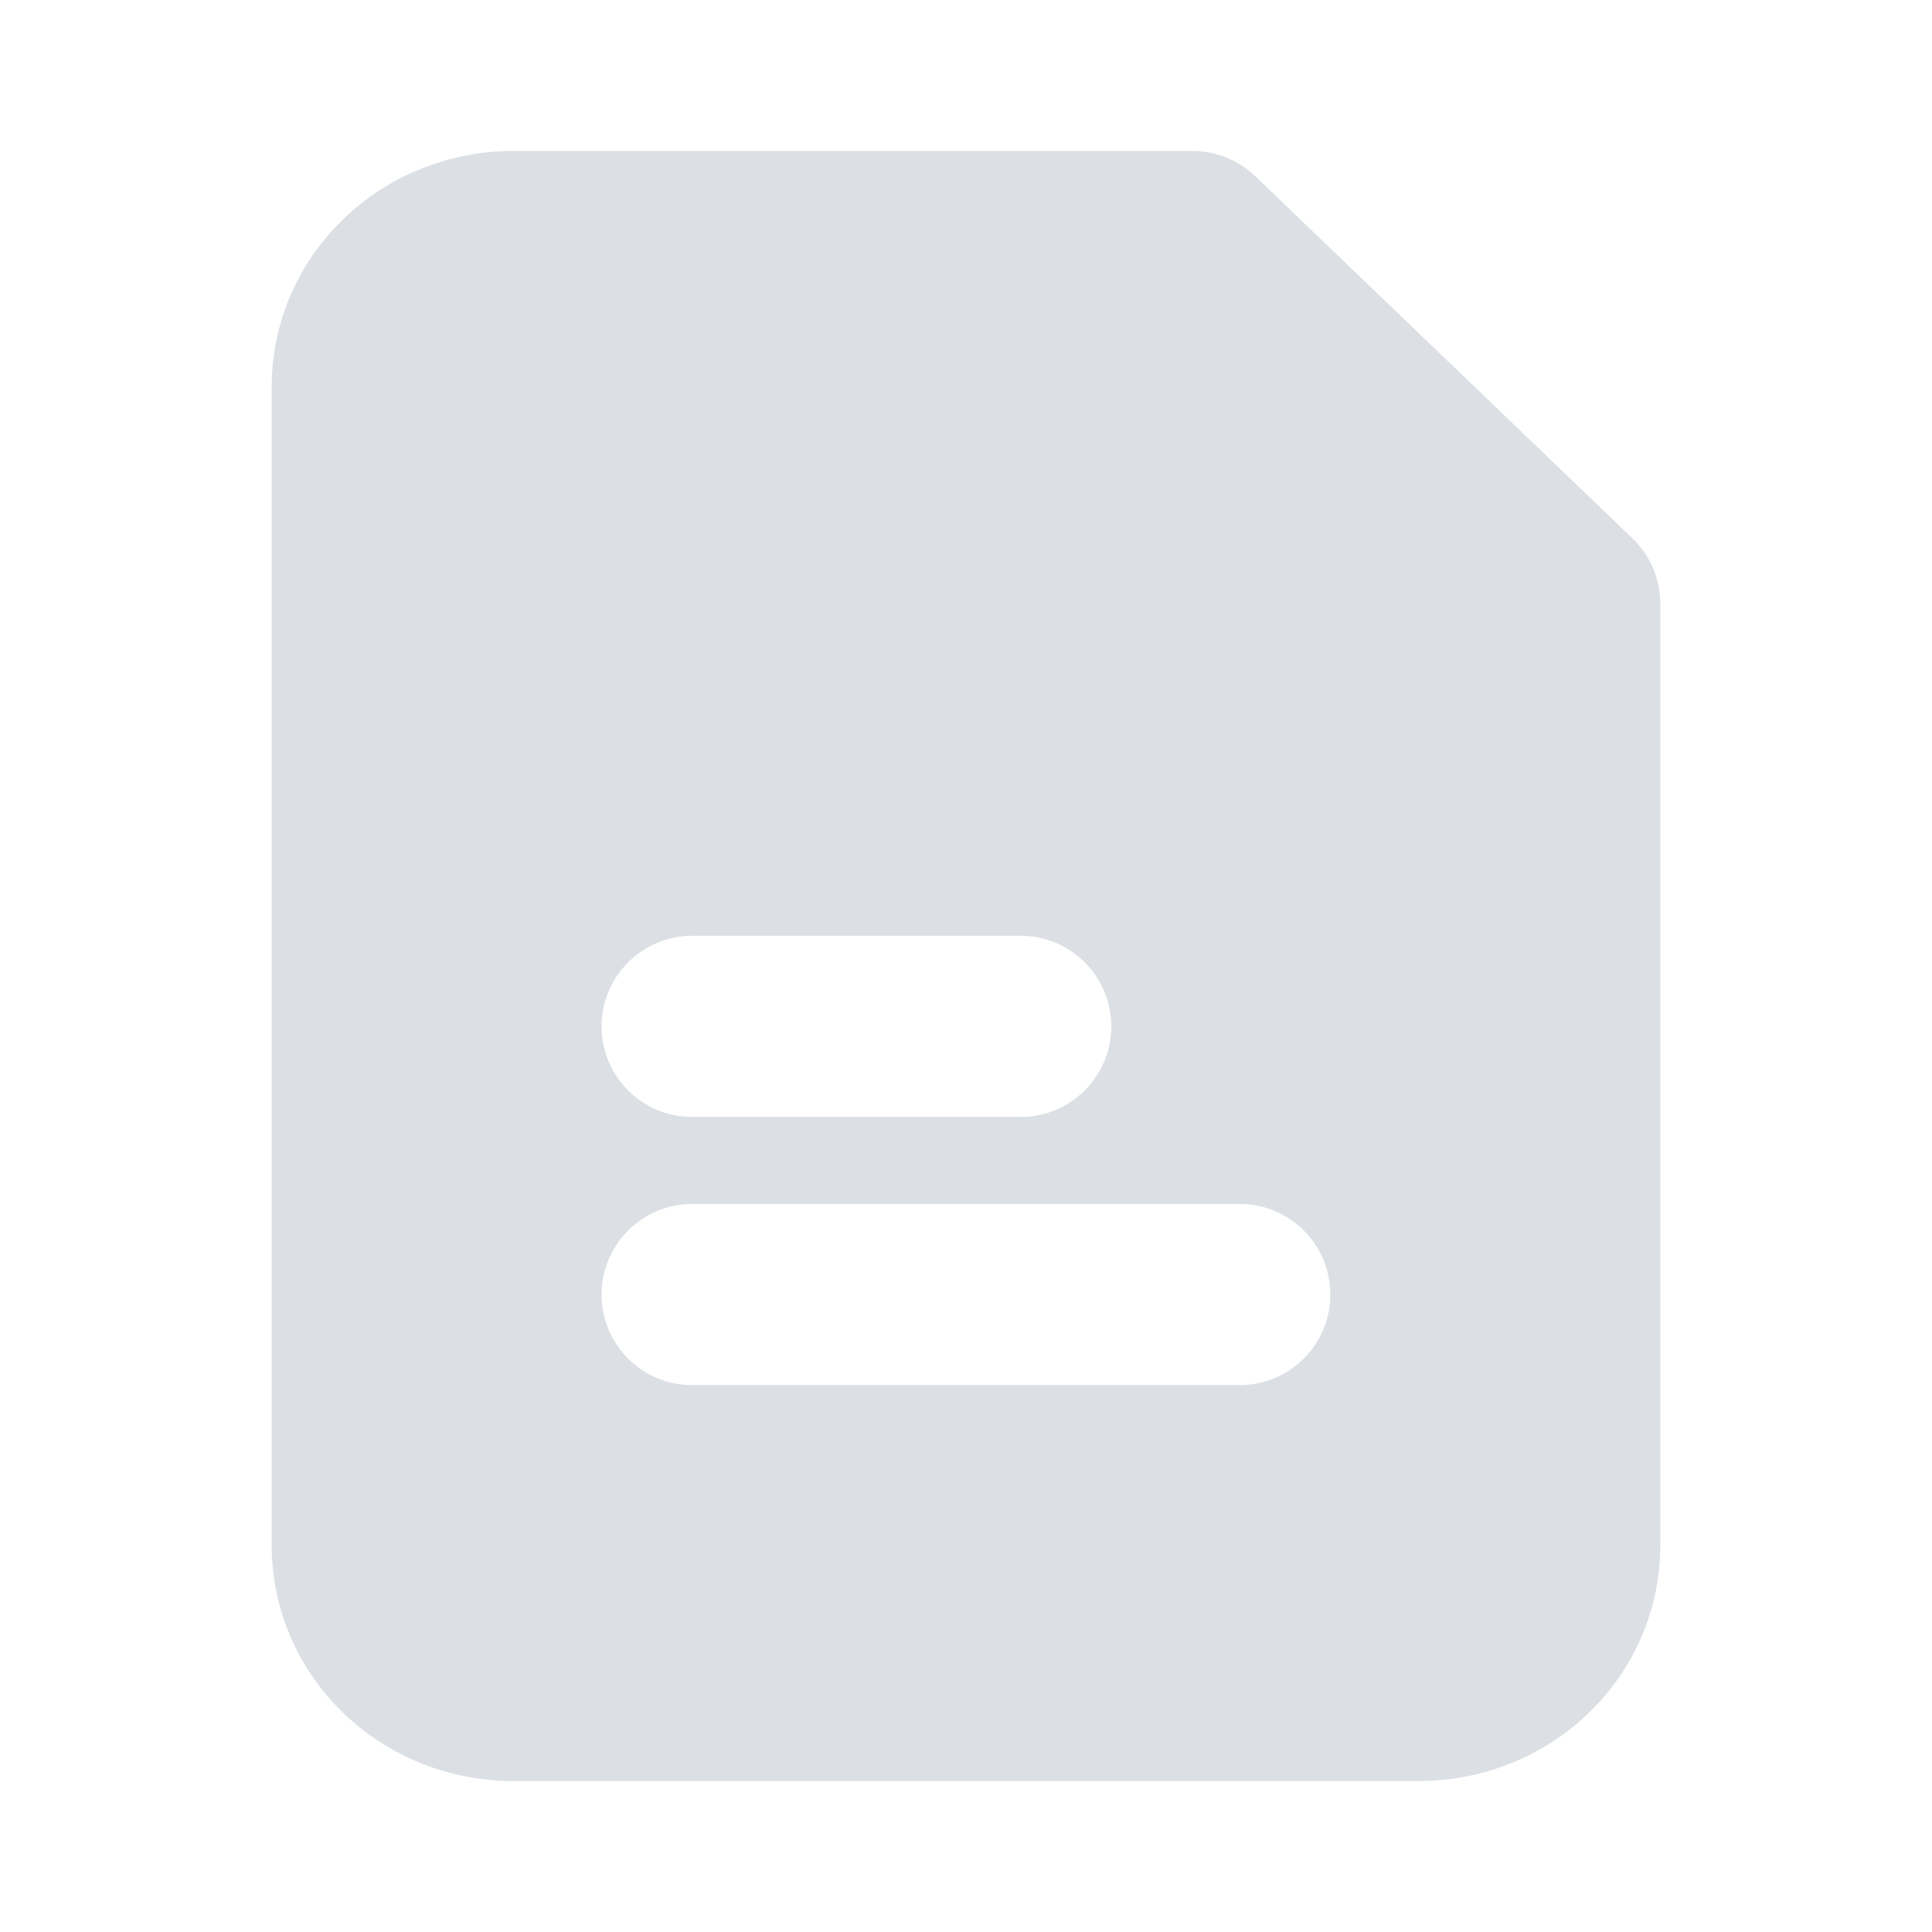
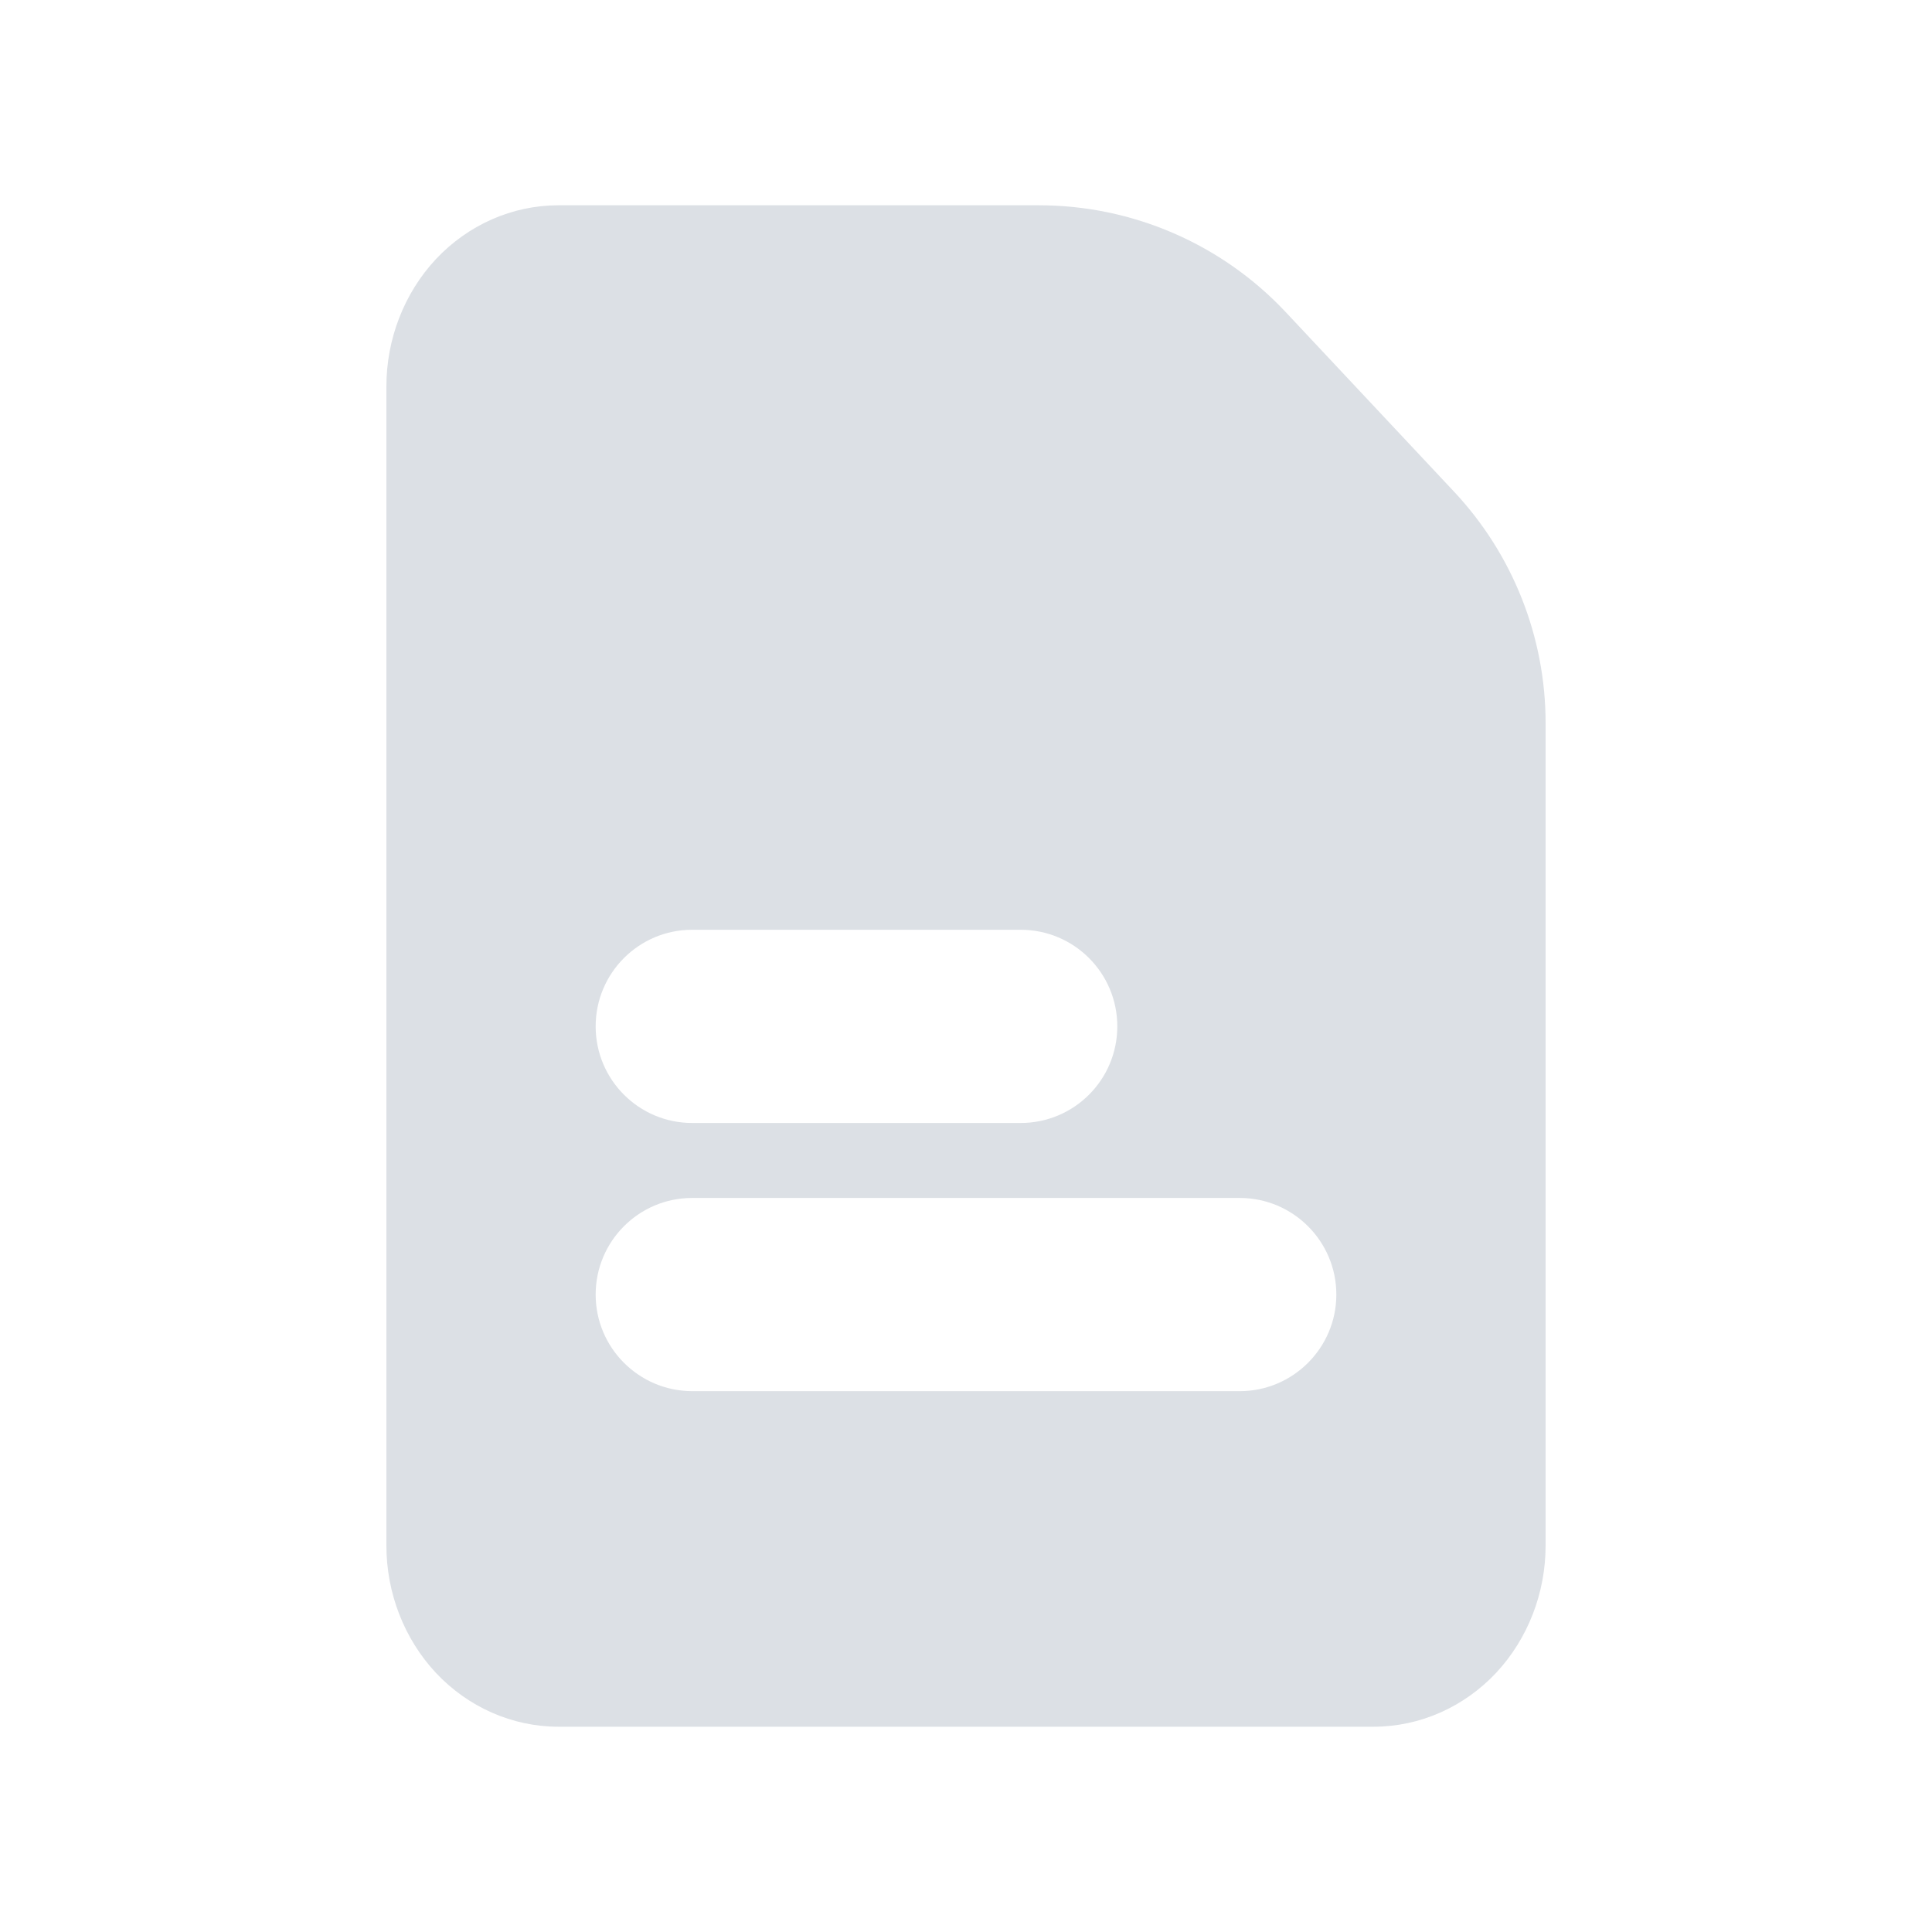
<svg xmlns="http://www.w3.org/2000/svg" width="16" height="16" viewBox="0 0 16 16" fill="none">
-   <path d="M9.875 1.25C10.069 1.25 10.255 1.325 10.395 1.459L13.52 4.459C13.667 4.6 13.75 4.796 13.75 5V12.8C13.75 13.327 13.532 13.826 13.153 14.19C12.776 14.552 12.271 14.75 11.75 14.75H4.25C3.729 14.75 3.224 14.552 2.847 14.19C2.468 13.826 2.25 13.327 2.25 12.8V3.2C2.25 2.673 2.468 2.174 2.847 1.811C3.224 1.448 3.729 1.25 4.25 1.25H9.875ZM5.732 9.971C5.318 9.971 4.982 10.307 4.982 10.721C4.982 11.135 5.318 11.471 5.732 11.471H10.267C10.681 11.471 11.017 11.135 11.017 10.721C11.017 10.306 10.681 9.971 10.267 9.971H5.732ZM5.732 7.75C5.318 7.75 4.982 8.086 4.982 8.5C4.982 8.914 5.318 9.25 5.732 9.25H8.453C8.867 9.25 9.203 8.914 9.203 8.5C9.203 8.086 8.867 7.75 8.453 7.75H5.732Z" fill="#DCE0E5" />
+   <path d="M8.604 1.7C9.378 1.7 10.118 2.02 10.648 2.585L12.043 4.073C12.529 4.592 12.8 5.277 12.8 5.988V12.8C12.8 13.191 12.654 13.571 12.39 13.854C12.124 14.137 11.759 14.3 11.375 14.3H4.625C4.241 14.3 3.876 14.137 3.61 13.854C3.346 13.571 3.2 13.191 3.2 12.8V3.2C3.2 2.809 3.346 2.429 3.61 2.146C3.876 1.863 4.241 1.7 4.625 1.7H8.604ZM5.732 9.921C5.291 9.921 4.933 10.279 4.933 10.721C4.933 11.162 5.291 11.52 5.732 11.521H10.267C10.708 11.521 11.067 11.162 11.067 10.721C11.067 10.279 10.708 9.921 10.267 9.921H5.732ZM5.732 7.7C5.291 7.7 4.933 8.058 4.933 8.5C4.933 8.942 5.291 9.3 5.732 9.3H8.453C8.895 9.3 9.253 8.942 9.253 8.5C9.253 8.058 8.895 7.7 8.453 7.7H5.732Z" fill="#DCE0E5" />
</svg>
